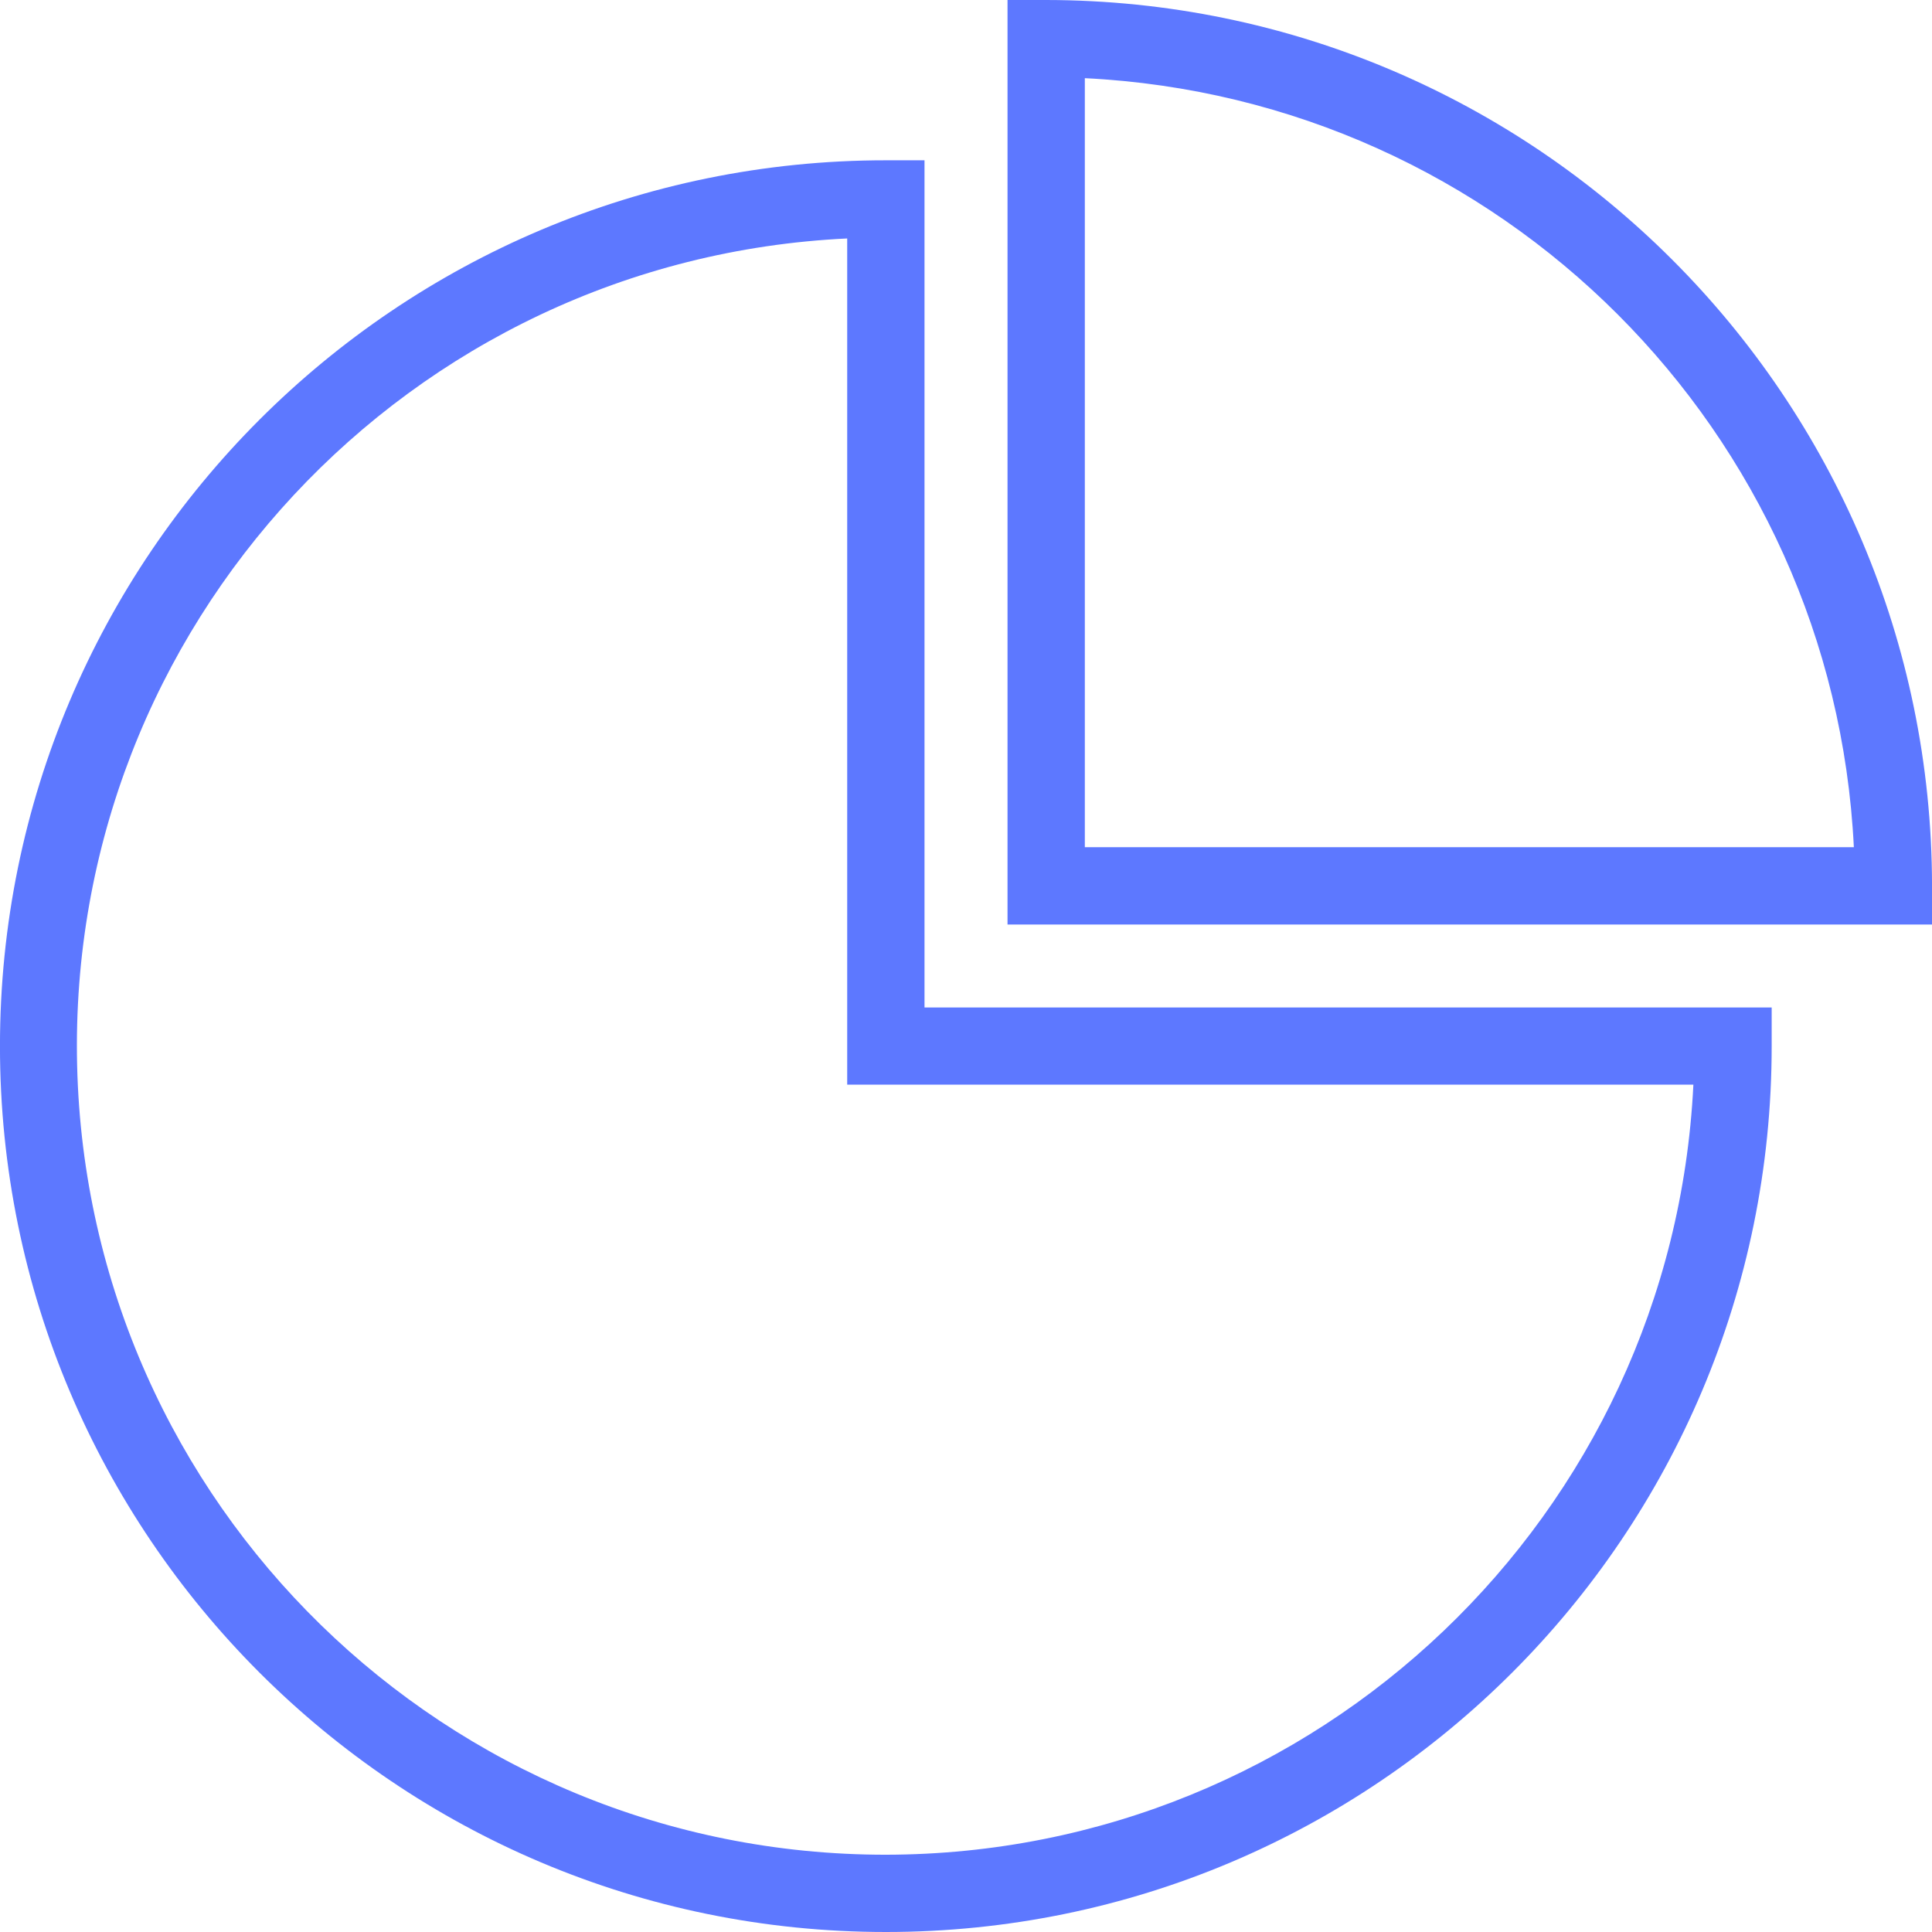
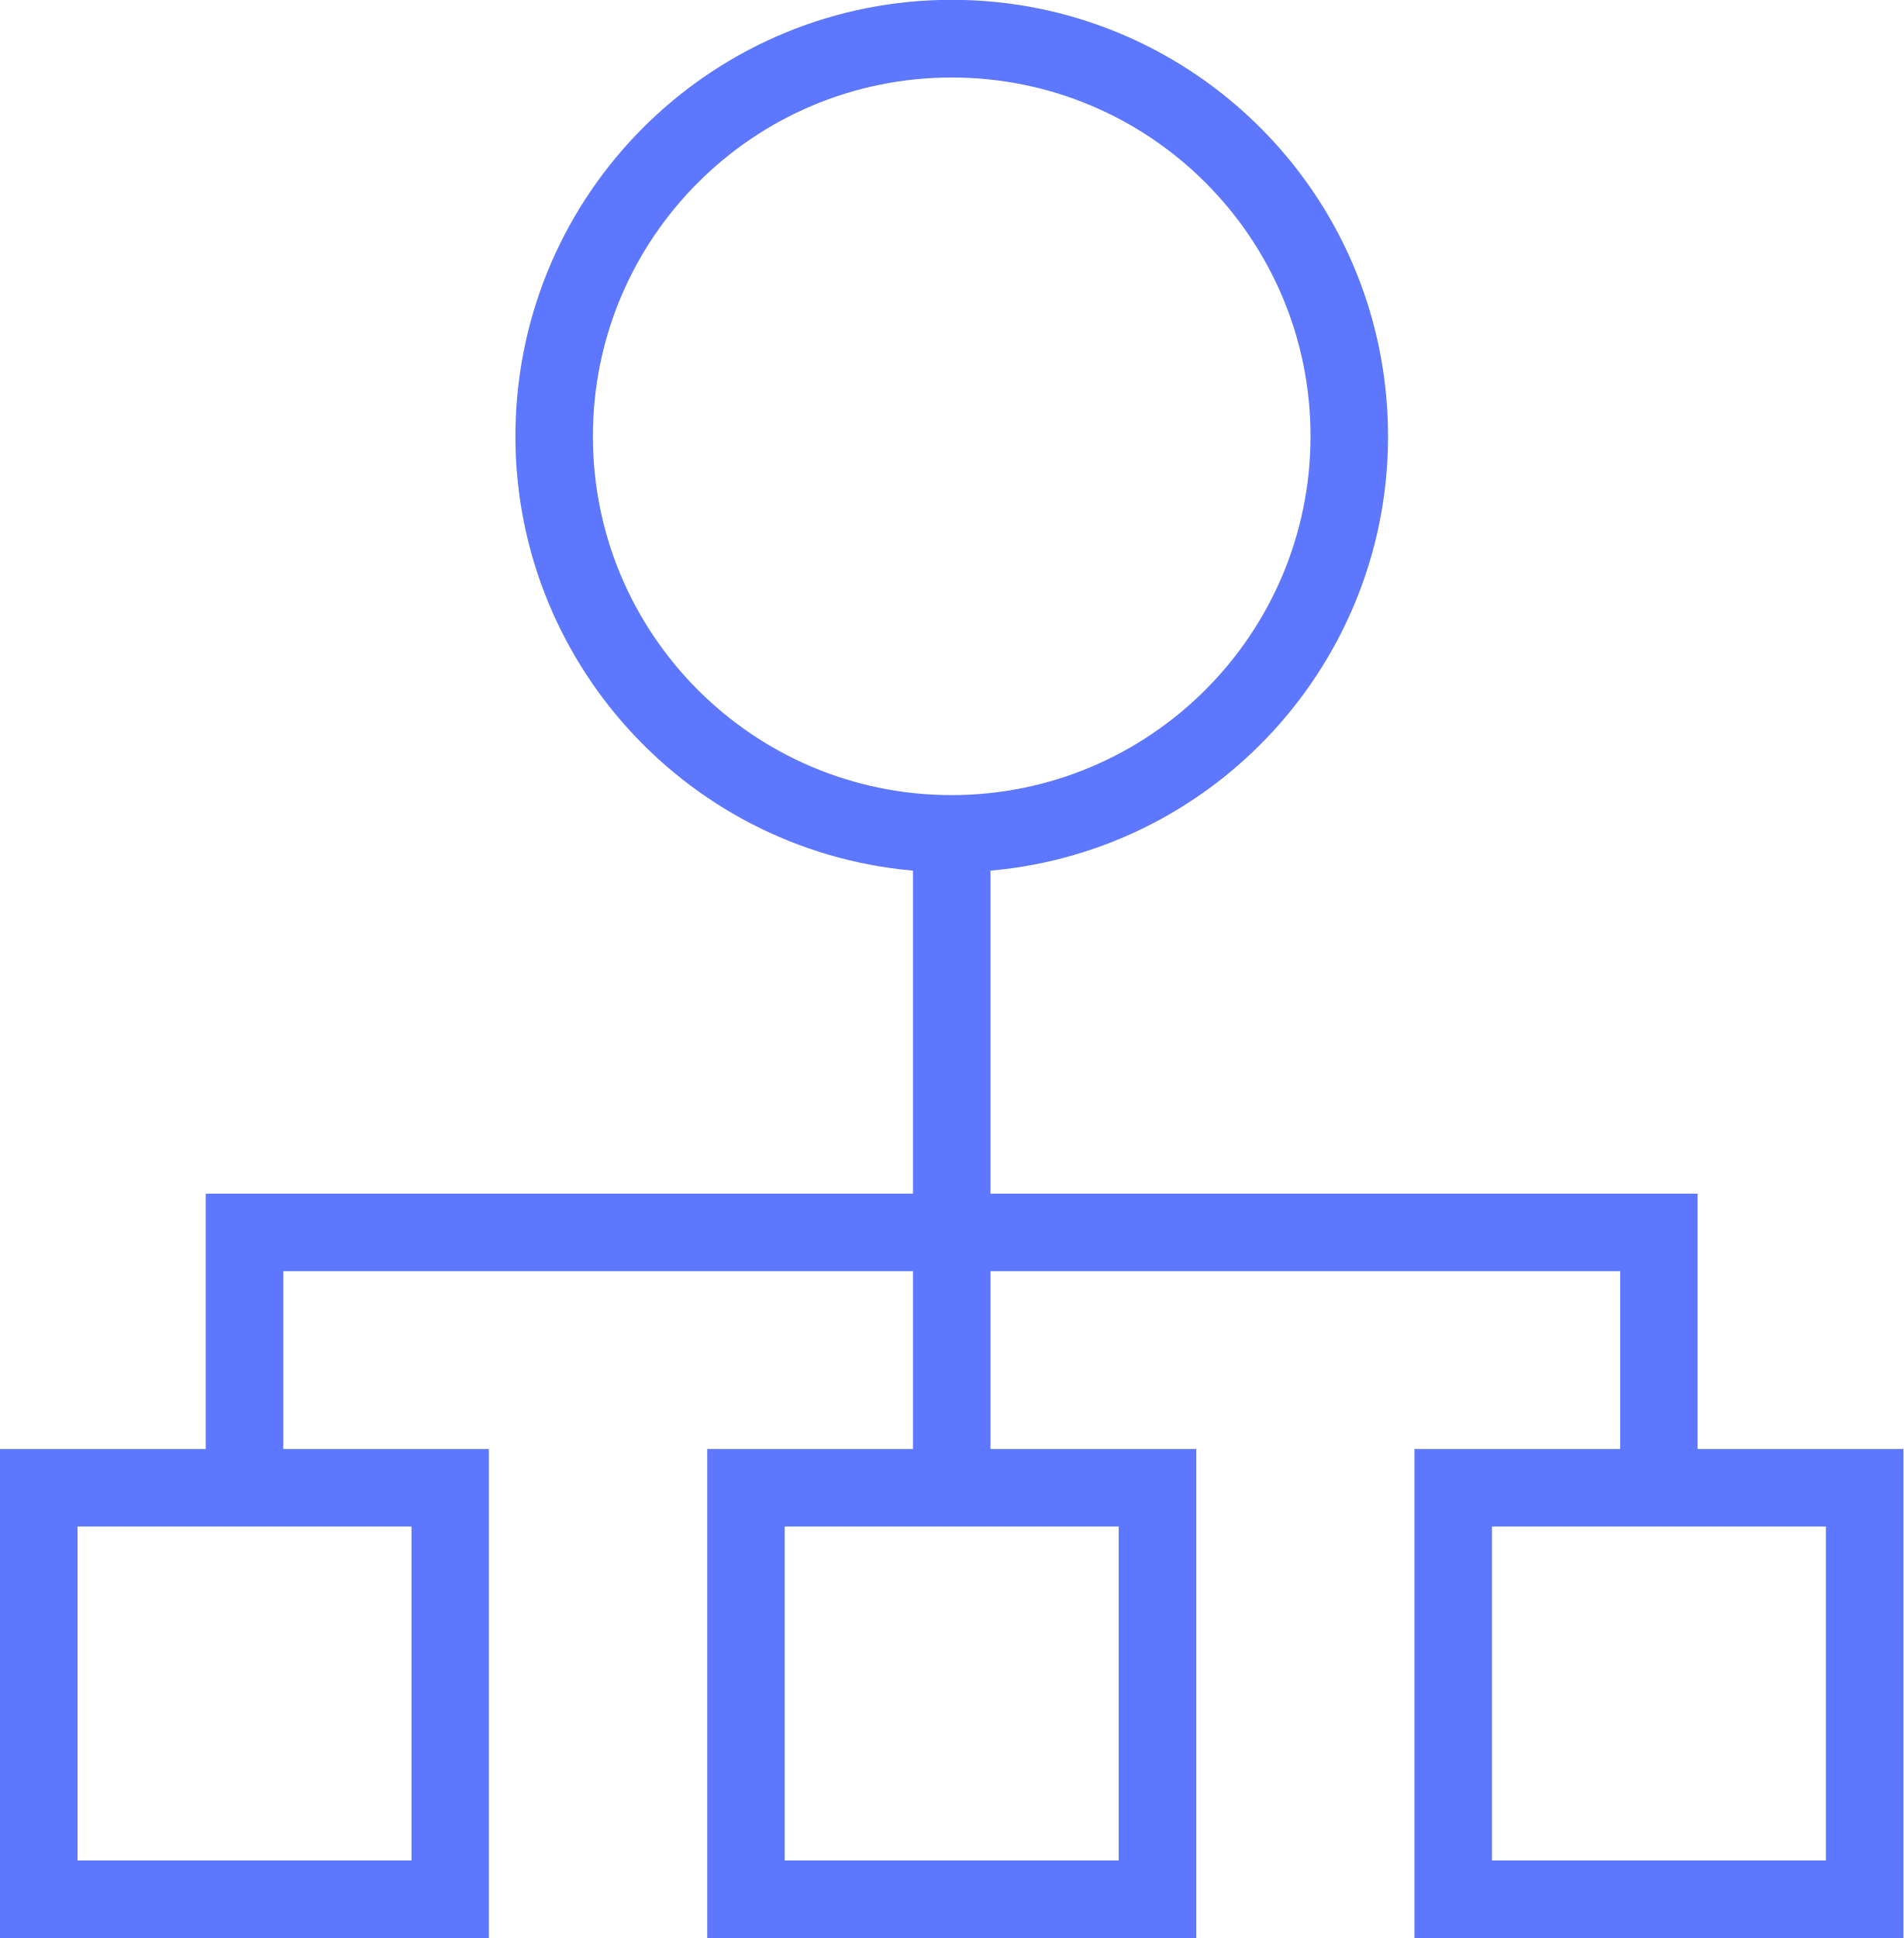
- <svg xmlns="http://www.w3.org/2000/svg" id="_101-pie-chart" data-name="101-pie-chart" width="63.93" height="63.93" viewBox="0 0 63.93 63.93">
-   <g id="Group_1237" data-name="Group 1237" transform="translate(0 5.304)">
-     <g id="Group_1236" data-name="Group 1236">
-       <path id="Path_1444" data-name="Path 1444" d="M30.592,68.88V40.846H29.313A29.313,29.313,0,1,0,58.625,70.159V68.88H30.592ZM29.313,96.915a26.756,26.756,0,0,1-1.279-53.482v28h28A26.789,26.789,0,0,1,29.313,96.915Z" transform="translate(0 -40.846)" fill="#5d78ff" />
-     </g>
-   </g>
-   <g id="Group_1239" data-name="Group 1239" transform="translate(33.339)">
-     <g id="Group_1238" data-name="Group 1238">
-       <path id="Path_1445" data-name="Path 1445" d="M258.01,0h-1.279V30.592h30.592V29.313A29.346,29.346,0,0,0,258.01,0Zm1.279,28.034V2.587a26.794,26.794,0,0,1,25.447,25.447H259.288Z" transform="translate(-256.731)" fill="#5d78ff" />
+ <svg xmlns="http://www.w3.org/2000/svg" width="62.786" height="63.93" viewBox="0 0 62.786 63.93">
+   <g id="_101-hierarchical-structure_1_" data-name="101-hierarchical-structure (1)" transform="translate(-4.404)">
+     <g id="Group_1235" data-name="Group 1235" transform="translate(4.404)">
+       <path id="Path_1442" data-name="Path 1442" d="M60.4,47.8V39.376H37.076V28.721a14.392,14.392,0,1,0-2.557,0V39.376H11.19V47.8H4.4V63.93h16.13V47.8H13.748V41.933H34.519V47.8H27.732V63.93h16.13V47.8H37.076V41.933H57.847V47.8H51.06V63.93H67.19V47.8ZM17.977,50.357V61.373H6.961V50.357Zm23.328,0V61.373H30.289V50.357ZM35.8,26.229A11.836,11.836,0,1,1,47.633,14.393,11.849,11.849,0,0,1,35.8,26.229ZM64.633,61.373H53.618V50.357H64.633Z" transform="translate(-4.404)" fill="#5d78ff" />
    </g>
  </g>
</svg>
